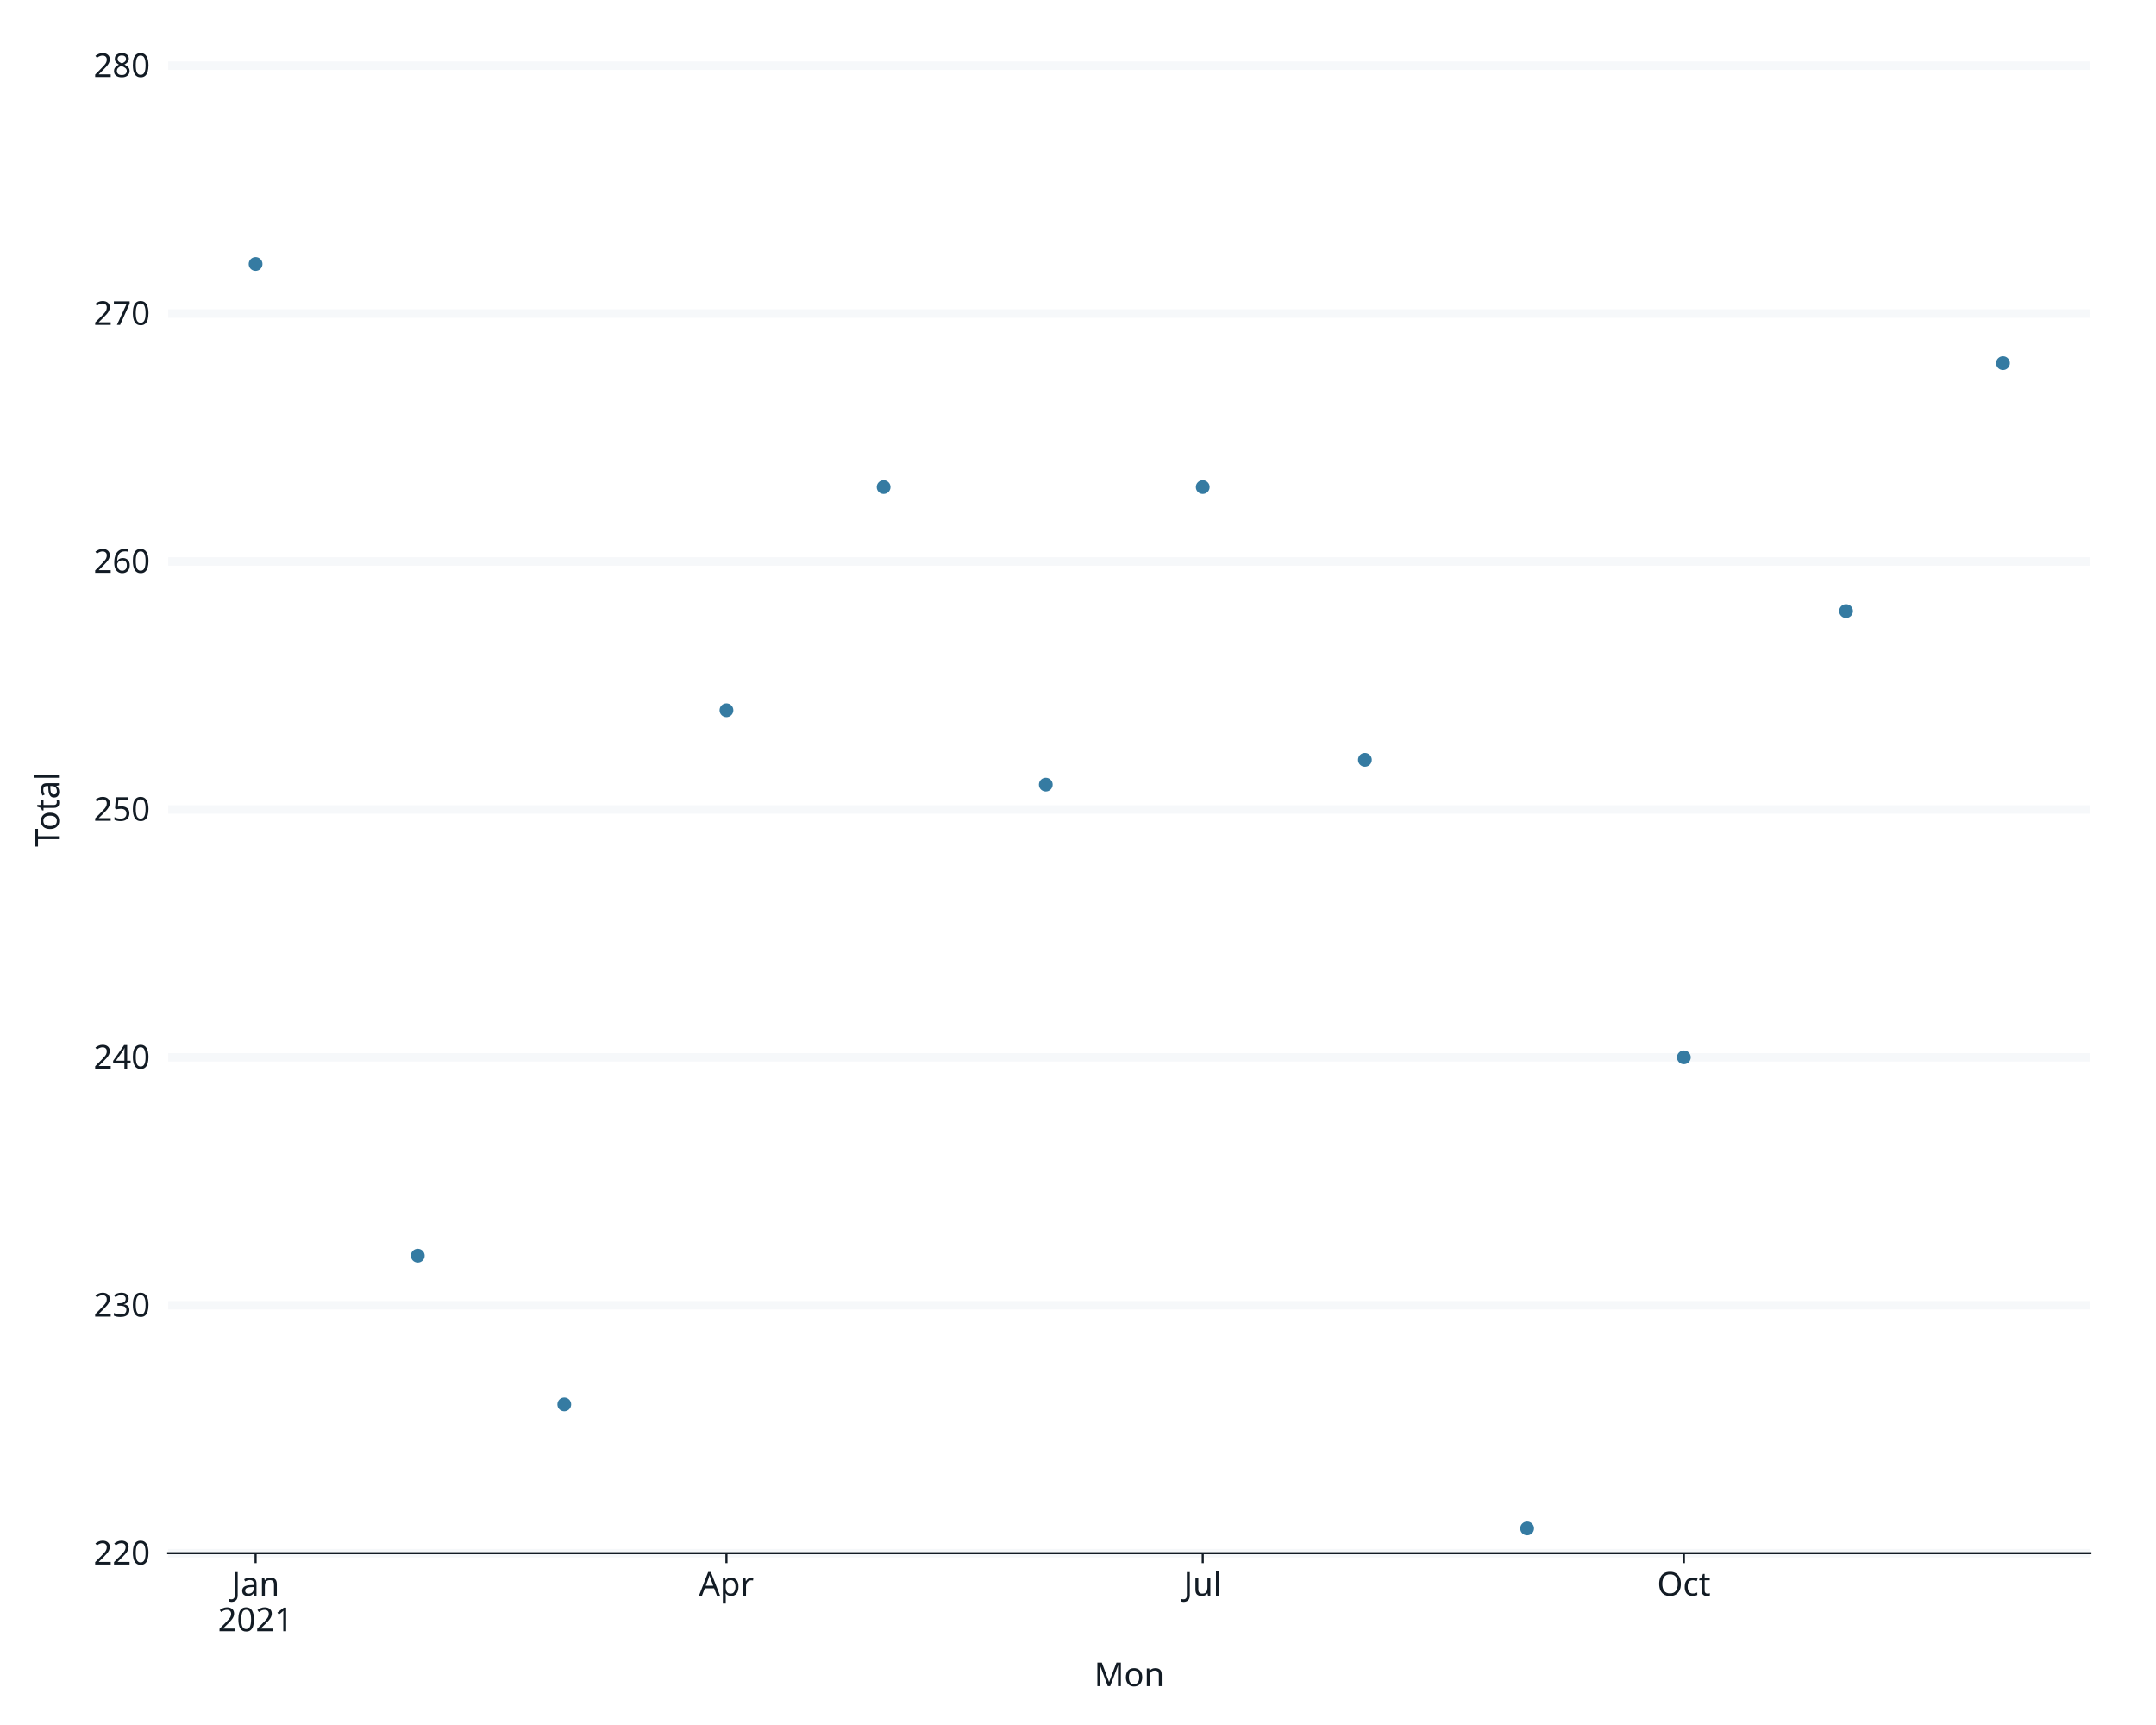
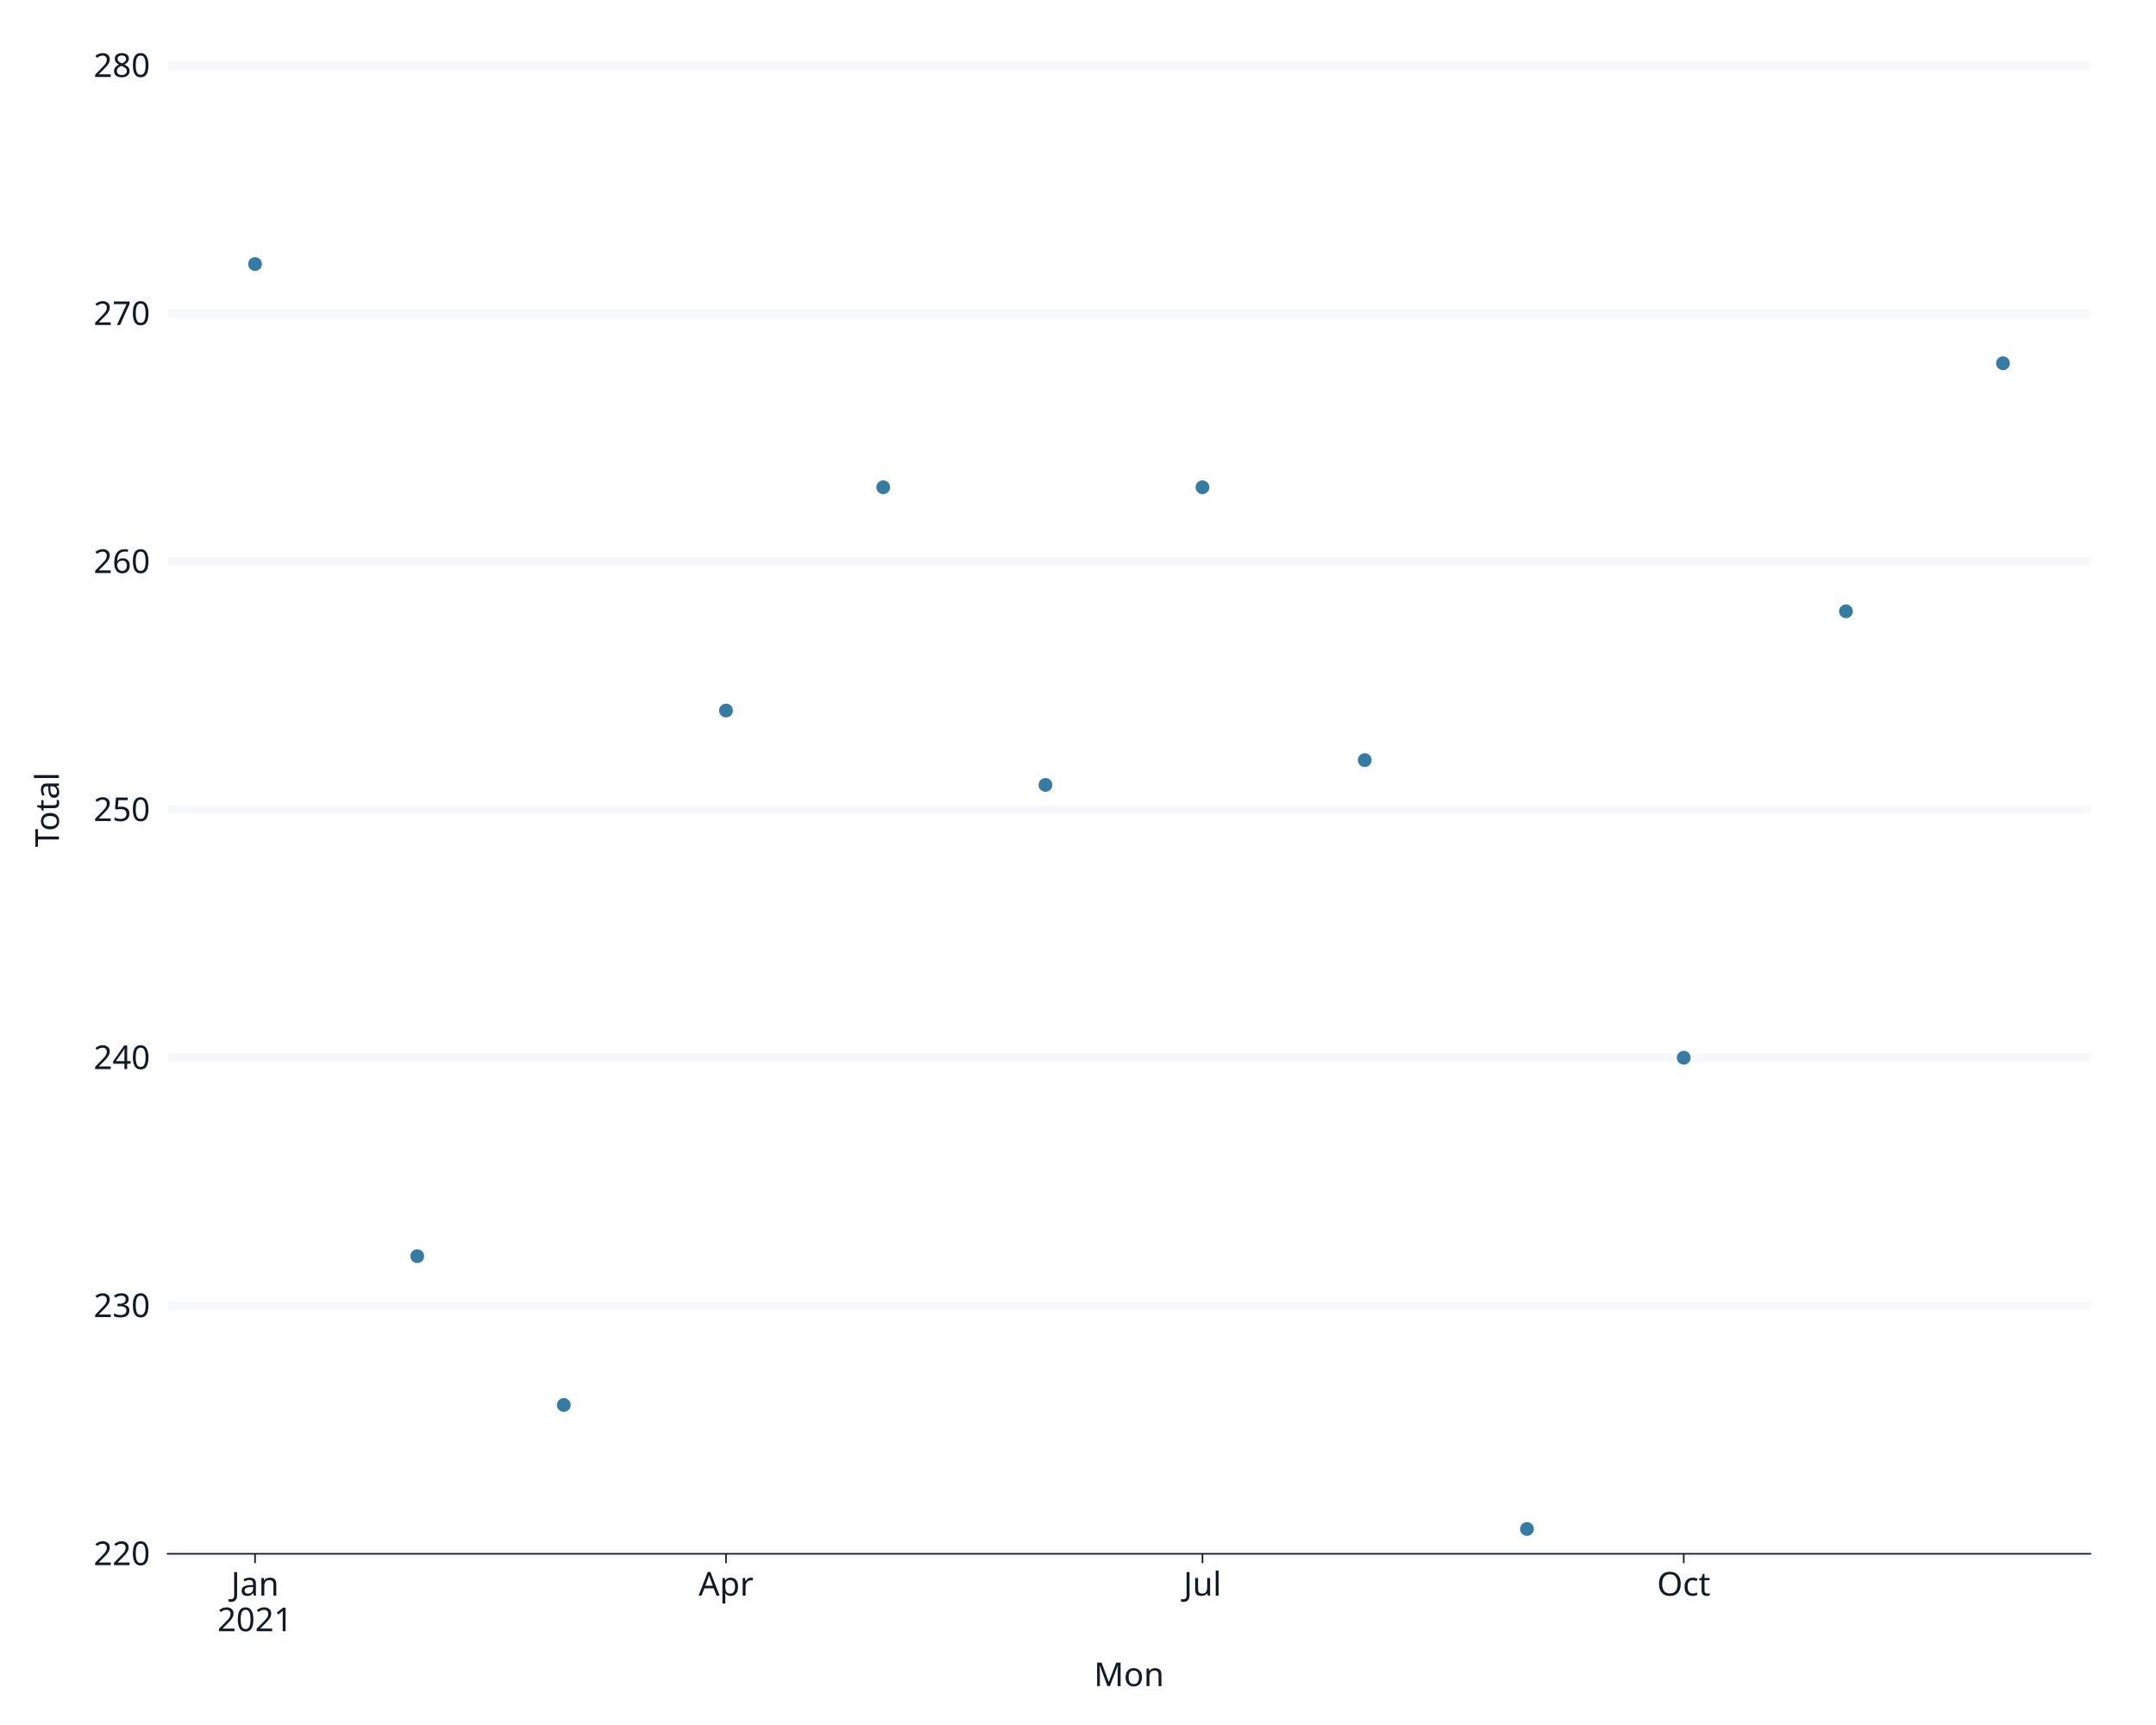
<svg xmlns="http://www.w3.org/2000/svg" class="svglite" data-engine-version="2.0" width="720.00pt" height="576.00pt" viewBox="0 0 720.00 576.00">
  <defs>
    <style type="text/css">
    .svglite line, .svglite polyline, .svglite polygon, .svglite path, .svglite rect, .svglite circle {
      fill: none;
      stroke: #000000;
      stroke-linecap: round;
      stroke-linejoin: round;
      stroke-miterlimit: 10.00;
    }
  </style>
  </defs>
  <rect width="100%" height="100%" style="stroke: none; fill: #FFFFFF;" />
  <defs>
    <clipPath id="cpMC4wMHw3MjAuMDB8MC4wMHw1NzYuMDA=">
      <rect x="0.00" y="0.00" width="720.00" height="576.00" />
    </clipPath>
  </defs>
  <g clip-path="url(#cpMC4wMHw3MjAuMDB8MC4wMHw1NzYuMDA=)">
    <rect x="0" y="0.00" width="720.00" height="576.00" style="stroke-width: 1.07; stroke: #FFFFFF; fill: #FFFFFF;" />
-     <rect x="56.18" y="21.92" width="641.90" height="496.72" style="stroke-width: 1.07; stroke: #FFFFFF; fill: #FFFFFF;" />
-     <polyline points="163.98,518.63 163.98,21.92 " style="stroke-width: 2.84; stroke: none; stroke-linecap: butt;" />
-     <polyline points="322.13,518.63 322.13,21.92 " style="stroke-width: 2.84; stroke: none; stroke-linecap: butt;" />
-     <polyline points="482.00,518.63 482.00,21.92 " style="stroke-width: 2.84; stroke: none; stroke-linecap: butt;" />
-     <polyline points="642.70,518.63 642.70,21.92 " style="stroke-width: 2.84; stroke: none; stroke-linecap: butt;" />
-     <polyline points="56.18,518.63 698.08,518.63 " style="stroke-width: 2.84; stroke: #F6F8FA; stroke-linecap: butt;" />
-     <polyline points="56.18,435.85 698.08,435.85 " style="stroke-width: 2.84; stroke: #F6F8FA; stroke-linecap: butt;" />
-     <polyline points="56.18,353.06 698.08,353.06 " style="stroke-width: 2.84; stroke: #F6F8FA; stroke-linecap: butt;" />
-     <polyline points="56.18,270.28 698.08,270.28 " style="stroke-width: 2.84; stroke: #F6F8FA; stroke-linecap: butt;" />
-     <polyline points="56.18,187.49 698.08,187.49 " style="stroke-width: 2.84; stroke: #F6F8FA; stroke-linecap: butt;" />
-     <polyline points="56.18,104.70 698.08,104.70 " style="stroke-width: 2.84; stroke: #F6F8FA; stroke-linecap: butt;" />
-     <polyline points="56.18,21.92 698.08,21.92 " style="stroke-width: 2.84; stroke: #F6F8FA; stroke-linecap: butt;" />
-     <polyline points="85.36,518.63 85.36,21.92 " style="stroke-width: 2.84; stroke: none; stroke-linecap: butt;" />
-     <polyline points="242.60,518.63 242.60,21.92 " style="stroke-width: 2.84; stroke: none; stroke-linecap: butt;" />
-     <polyline points="401.66,518.63 401.66,21.92 " style="stroke-width: 2.84; stroke: none; stroke-linecap: butt;" />
-     <polyline points="562.33,518.63 562.33,21.92 " style="stroke-width: 2.84; stroke: none; stroke-linecap: butt;" />
-     <circle cx="616.49" cy="204.05" r="1.95" style="stroke-width: 0.71; stroke: #357BA2; fill: #357BA2;" />
-     <circle cx="295.09" cy="162.65" r="1.95" style="stroke-width: 0.71; stroke: #357BA2; fill: #357BA2;" />
-     <circle cx="455.82" cy="253.72" r="1.95" style="stroke-width: 0.71; stroke: #357BA2; fill: #357BA2;" />
-     <circle cx="401.66" cy="162.65" r="1.95" style="stroke-width: 0.71; stroke: #357BA2; fill: #357BA2;" />
-     <circle cx="562.33" cy="353.06" r="1.95" style="stroke-width: 0.71; stroke: #357BA2; fill: #357BA2;" />
-     <circle cx="188.44" cy="468.96" r="1.95" style="stroke-width: 0.71; stroke: #357BA2; fill: #357BA2;" />
-     <circle cx="668.90" cy="121.26" r="1.95" style="stroke-width: 0.71; stroke: #357BA2; fill: #357BA2;" />
-     <circle cx="509.99" cy="510.36" r="1.95" style="stroke-width: 0.71; stroke: #357BA2; fill: #357BA2;" />
-     <circle cx="85.36" cy="88.15" r="1.95" style="stroke-width: 0.71; stroke: #357BA2; fill: #357BA2;" />
-     <circle cx="242.60" cy="237.16" r="1.95" style="stroke-width: 0.71; stroke: #357BA2; fill: #357BA2;" />
-     <circle cx="349.25" cy="262.00" r="1.95" style="stroke-width: 0.71; stroke: #357BA2; fill: #357BA2;" />
-     <circle cx="139.52" cy="419.29" r="1.95" style="stroke-width: 0.71; stroke: #357BA2; fill: #357BA2;" />
-     <polyline points="56.18,518.63 56.18,21.92 " style="stroke-width: 0.70; stroke: none; stroke-linecap: square;" />
-     <text x="50.13" y="522.42" text-anchor="end" style="font-size: 11.00px; fill: #121B24; font-family: sans;" textLength="18.35px" lengthAdjust="spacingAndGlyphs">220</text>
-     <text x="50.13" y="439.63" text-anchor="end" style="font-size: 11.00px; fill: #121B24; font-family: sans;" textLength="18.35px" lengthAdjust="spacingAndGlyphs">230</text>
-     <text x="50.13" y="356.85" text-anchor="end" style="font-size: 11.00px; fill: #121B24; font-family: sans;" textLength="18.35px" lengthAdjust="spacingAndGlyphs">240</text>
-     <text x="50.13" y="274.06" text-anchor="end" style="font-size: 11.00px; fill: #121B24; font-family: sans;" textLength="18.35px" lengthAdjust="spacingAndGlyphs">250</text>
-     <text x="50.13" y="191.27" text-anchor="end" style="font-size: 11.00px; fill: #121B24; font-family: sans;" textLength="18.35px" lengthAdjust="spacingAndGlyphs">260</text>
-     <text x="50.13" y="108.49" text-anchor="end" style="font-size: 11.00px; fill: #121B24; font-family: sans;" textLength="18.35px" lengthAdjust="spacingAndGlyphs">270</text>
+     <rect x="55.98" y="21.92" width="642.10" height="496.92" style="stroke-width: 1.07; stroke: #FFFFFF; fill: #FFFFFF;" />
+     <polyline points="163.81,518.83 163.81,21.92 " style="stroke-width: 2.84; stroke: none; stroke-linecap: butt;" />
+     <polyline points="322.01,518.83 322.01,21.92 " style="stroke-width: 2.84; stroke: none; stroke-linecap: butt;" />
+     <polyline points="481.93,518.83 481.93,21.92 " style="stroke-width: 2.84; stroke: none; stroke-linecap: butt;" />
+     <polyline points="642.68,518.83 642.68,21.92 " style="stroke-width: 2.84; stroke: none; stroke-linecap: butt;" />
+     <polyline points="55.98,518.83 698.08,518.83 " style="stroke-width: 2.84; stroke: #F6F8FA; stroke-linecap: butt;" />
+     <polyline points="55.98,436.01 698.08,436.01 " style="stroke-width: 2.84; stroke: #F6F8FA; stroke-linecap: butt;" />
+     <polyline points="55.98,353.19 698.08,353.19 " style="stroke-width: 2.84; stroke: #F6F8FA; stroke-linecap: butt;" />
+     <polyline points="55.98,270.38 698.08,270.38 " style="stroke-width: 2.84; stroke: #F6F8FA; stroke-linecap: butt;" />
+     <polyline points="55.98,187.56 698.08,187.56 " style="stroke-width: 2.84; stroke: #F6F8FA; stroke-linecap: butt;" />
+     <polyline points="55.98,104.74 698.08,104.74 " style="stroke-width: 2.84; stroke: #F6F8FA; stroke-linecap: butt;" />
+     <polyline points="55.98,21.92 698.08,21.92 " style="stroke-width: 2.84; stroke: #F6F8FA; stroke-linecap: butt;" />
+     <polyline points="85.17,518.83 85.17,21.92 " style="stroke-width: 2.84; stroke: none; stroke-linecap: butt;" />
+     <polyline points="242.46,518.83 242.46,21.92 " style="stroke-width: 2.84; stroke: none; stroke-linecap: butt;" />
+     <polyline points="401.57,518.83 401.57,21.92 " style="stroke-width: 2.84; stroke: none; stroke-linecap: butt;" />
+     <polyline points="562.29,518.83 562.29,21.92 " style="stroke-width: 2.84; stroke: none; stroke-linecap: butt;" />
+     <circle cx="616.46" cy="204.12" r="1.95" style="stroke-width: 0.71; stroke: #357BA2; fill: #357BA2;" />
+     <circle cx="294.96" cy="162.71" r="1.95" style="stroke-width: 0.71; stroke: #357BA2; fill: #357BA2;" />
+     <circle cx="455.75" cy="253.81" r="1.95" style="stroke-width: 0.71; stroke: #357BA2; fill: #357BA2;" />
+     <circle cx="401.57" cy="162.71" r="1.95" style="stroke-width: 0.71; stroke: #357BA2; fill: #357BA2;" />
+     <circle cx="562.29" cy="353.19" r="1.95" style="stroke-width: 0.71; stroke: #357BA2; fill: #357BA2;" />
+     <circle cx="188.28" cy="469.14" r="1.95" style="stroke-width: 0.71; stroke: #357BA2; fill: #357BA2;" />
+     <circle cx="668.90" cy="121.30" r="1.95" style="stroke-width: 0.71; stroke: #357BA2; fill: #357BA2;" />
+     <circle cx="509.93" cy="510.55" r="1.95" style="stroke-width: 0.71; stroke: #357BA2; fill: #357BA2;" />
+     <circle cx="85.17" cy="88.17" r="1.95" style="stroke-width: 0.71; stroke: #357BA2; fill: #357BA2;" />
+     <circle cx="242.46" cy="237.25" r="1.95" style="stroke-width: 0.71; stroke: #357BA2; fill: #357BA2;" />
+     <circle cx="349.14" cy="262.09" r="1.95" style="stroke-width: 0.71; stroke: #357BA2; fill: #357BA2;" />
+     <circle cx="139.34" cy="419.45" r="1.95" style="stroke-width: 0.71; stroke: #357BA2; fill: #357BA2;" />
+     <polyline points="55.98,518.83 55.98,21.92 " style="stroke-width: 0.53; stroke: none; stroke-linecap: square;" />
+     <text x="50.13" y="522.62" text-anchor="end" style="font-size: 11.00px; fill: #121B24; font-family: sans;" textLength="18.35px" lengthAdjust="spacingAndGlyphs">220</text>
+     <text x="50.13" y="439.80" text-anchor="end" style="font-size: 11.00px; fill: #121B24; font-family: sans;" textLength="18.35px" lengthAdjust="spacingAndGlyphs">230</text>
+     <text x="50.13" y="356.98" text-anchor="end" style="font-size: 11.00px; fill: #121B24; font-family: sans;" textLength="18.35px" lengthAdjust="spacingAndGlyphs">240</text>
+     <text x="50.13" y="274.16" text-anchor="end" style="font-size: 11.00px; fill: #121B24; font-family: sans;" textLength="18.35px" lengthAdjust="spacingAndGlyphs">250</text>
+     <text x="50.13" y="191.34" text-anchor="end" style="font-size: 11.00px; fill: #121B24; font-family: sans;" textLength="18.35px" lengthAdjust="spacingAndGlyphs">260</text>
+     <text x="50.13" y="108.52" text-anchor="end" style="font-size: 11.00px; fill: #121B24; font-family: sans;" textLength="18.35px" lengthAdjust="spacingAndGlyphs">270</text>
    <text x="50.13" y="25.70" text-anchor="end" style="font-size: 11.00px; fill: #121B24; font-family: sans;" textLength="18.35px" lengthAdjust="spacingAndGlyphs">280</text>
-     <polyline points="52.87,518.63 56.18,518.63 " style="stroke-width: 0.70; stroke: none; stroke-linecap: butt;" />
-     <polyline points="52.87,435.85 56.18,435.85 " style="stroke-width: 0.70; stroke: none; stroke-linecap: butt;" />
-     <polyline points="52.87,353.06 56.18,353.06 " style="stroke-width: 0.70; stroke: none; stroke-linecap: butt;" />
-     <polyline points="52.87,270.28 56.18,270.28 " style="stroke-width: 0.70; stroke: none; stroke-linecap: butt;" />
-     <polyline points="52.87,187.49 56.18,187.49 " style="stroke-width: 0.70; stroke: none; stroke-linecap: butt;" />
-     <polyline points="52.87,104.70 56.18,104.70 " style="stroke-width: 0.70; stroke: none; stroke-linecap: butt;" />
-     <polyline points="52.87,21.92 56.18,21.92 " style="stroke-width: 0.70; stroke: none; stroke-linecap: butt;" />
-     <polyline points="56.18,518.63 698.08,518.63 " style="stroke-width: 0.70; stroke: #121B24; stroke-linecap: square;" />
-     <polyline points="85.36,521.95 85.36,518.63 " style="stroke-width: 0.70; stroke: #121B24; stroke-linecap: butt;" />
-     <polyline points="242.60,521.95 242.60,518.63 " style="stroke-width: 0.70; stroke: #121B24; stroke-linecap: butt;" />
-     <polyline points="401.66,521.95 401.66,518.63 " style="stroke-width: 0.70; stroke: #121B24; stroke-linecap: butt;" />
-     <polyline points="562.33,521.95 562.33,518.63 " style="stroke-width: 0.70; stroke: #121B24; stroke-linecap: butt;" />
-     <text x="85.36" y="532.80" text-anchor="middle" style="font-size: 11.00px; fill: #121B24; font-family: sans;" textLength="17.74px" lengthAdjust="spacingAndGlyphs">Jan</text>
-     <text x="85.36" y="544.68" text-anchor="middle" style="font-size: 11.00px; fill: #121B24; font-family: sans;" textLength="24.47px" lengthAdjust="spacingAndGlyphs">2021</text>
-     <text x="242.60" y="532.80" text-anchor="middle" style="font-size: 11.00px; fill: #121B24; font-family: sans;" textLength="17.12px" lengthAdjust="spacingAndGlyphs">Apr</text>
-     <text x="401.66" y="532.80" text-anchor="middle" style="font-size: 11.00px; fill: #121B24; font-family: sans;" textLength="14.06px" lengthAdjust="spacingAndGlyphs">Jul</text>
-     <text x="562.33" y="532.80" text-anchor="middle" style="font-size: 11.00px; fill: #121B24; font-family: sans;" textLength="17.12px" lengthAdjust="spacingAndGlyphs">Oct</text>
-     <text x="377.13" y="563.02" text-anchor="middle" style="font-size: 11.00px; fill: #121B24; font-family: sans;" textLength="21.40px" lengthAdjust="spacingAndGlyphs">Mon</text>
-     <text transform="translate(19.67,270.28) rotate(-90)" text-anchor="middle" style="font-size: 11.00px; fill: #121B24; font-family: sans;" textLength="24.45px" lengthAdjust="spacingAndGlyphs">Total</text>
+     <polyline points="52.87,518.83 55.98,518.83 " style="stroke-width: 0.53; stroke: none; stroke-linecap: butt;" />
+     <polyline points="52.87,436.01 55.98,436.01 " style="stroke-width: 0.53; stroke: none; stroke-linecap: butt;" />
+     <polyline points="52.87,353.19 55.98,353.19 " style="stroke-width: 0.53; stroke: none; stroke-linecap: butt;" />
+     <polyline points="52.87,270.38 55.98,270.38 " style="stroke-width: 0.53; stroke: none; stroke-linecap: butt;" />
+     <polyline points="52.87,187.56 55.98,187.56 " style="stroke-width: 0.53; stroke: none; stroke-linecap: butt;" />
+     <polyline points="52.87,104.74 55.98,104.74 " style="stroke-width: 0.53; stroke: none; stroke-linecap: butt;" />
+     <polyline points="52.87,21.92 55.98,21.92 " style="stroke-width: 0.53; stroke: none; stroke-linecap: butt;" />
+     <polyline points="55.98,518.83 698.08,518.83 " style="stroke-width: 0.53; stroke: #121B24; stroke-linecap: square;" />
+     <polyline points="85.17,521.95 85.17,518.83 " style="stroke-width: 0.53; stroke: #121B24; stroke-linecap: butt;" />
+     <polyline points="242.46,521.95 242.46,518.83 " style="stroke-width: 0.53; stroke: #121B24; stroke-linecap: butt;" />
+     <polyline points="401.57,521.95 401.57,518.83 " style="stroke-width: 0.53; stroke: #121B24; stroke-linecap: butt;" />
+     <polyline points="562.29,521.95 562.29,518.83 " style="stroke-width: 0.53; stroke: #121B24; stroke-linecap: butt;" />
+     <text x="85.17" y="532.80" text-anchor="middle" style="font-size: 11.00px; fill: #121B24; font-family: sans;" textLength="17.74px" lengthAdjust="spacingAndGlyphs">Jan</text>
+     <text x="85.17" y="544.68" text-anchor="middle" style="font-size: 11.00px; fill: #121B24; font-family: sans;" textLength="24.47px" lengthAdjust="spacingAndGlyphs">2021</text>
+     <text x="242.46" y="532.80" text-anchor="middle" style="font-size: 11.00px; fill: #121B24; font-family: sans;" textLength="17.12px" lengthAdjust="spacingAndGlyphs">Apr</text>
+     <text x="401.57" y="532.80" text-anchor="middle" style="font-size: 11.00px; fill: #121B24; font-family: sans;" textLength="14.06px" lengthAdjust="spacingAndGlyphs">Jul</text>
+     <text x="562.29" y="532.80" text-anchor="middle" style="font-size: 11.00px; fill: #121B24; font-family: sans;" textLength="17.12px" lengthAdjust="spacingAndGlyphs">Oct</text>
+     <text x="377.03" y="563.02" text-anchor="middle" style="font-size: 11.00px; fill: #121B24; font-family: sans;" textLength="21.40px" lengthAdjust="spacingAndGlyphs">Mon</text>
+     <text transform="translate(19.67,270.38) rotate(-90)" text-anchor="middle" style="font-size: 11.00px; fill: #121B24; font-family: sans;" textLength="24.45px" lengthAdjust="spacingAndGlyphs">Total</text>
  </g>
</svg>
